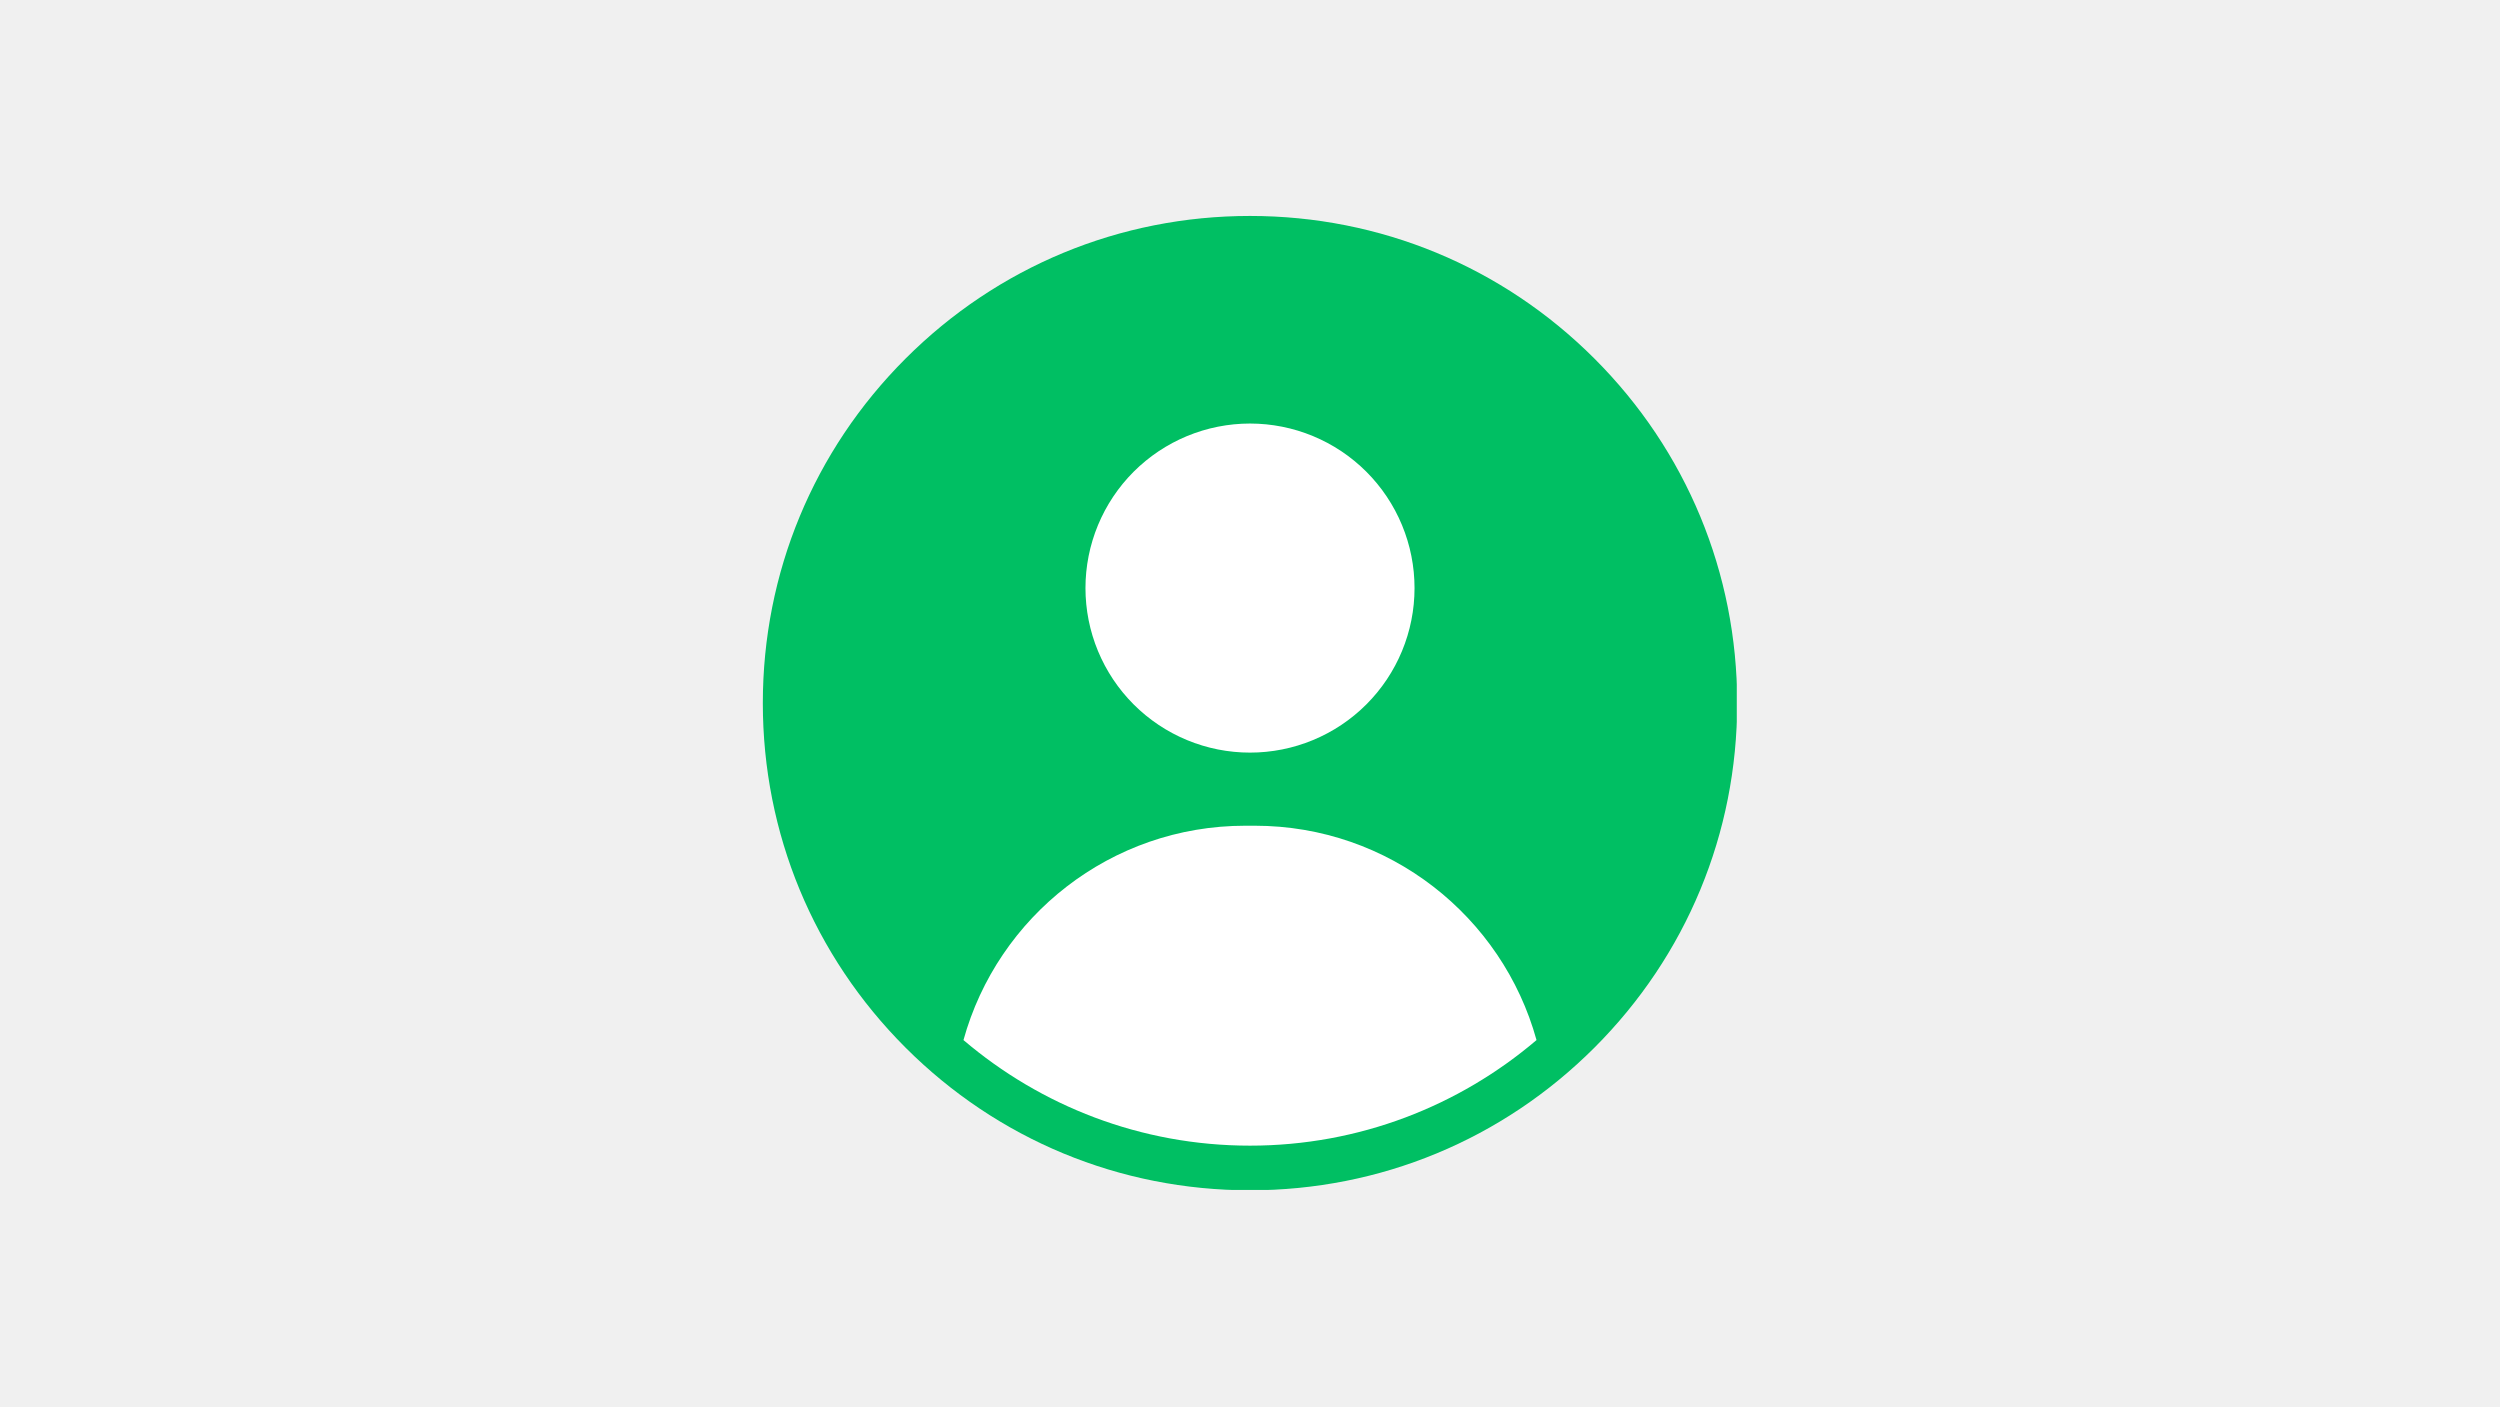
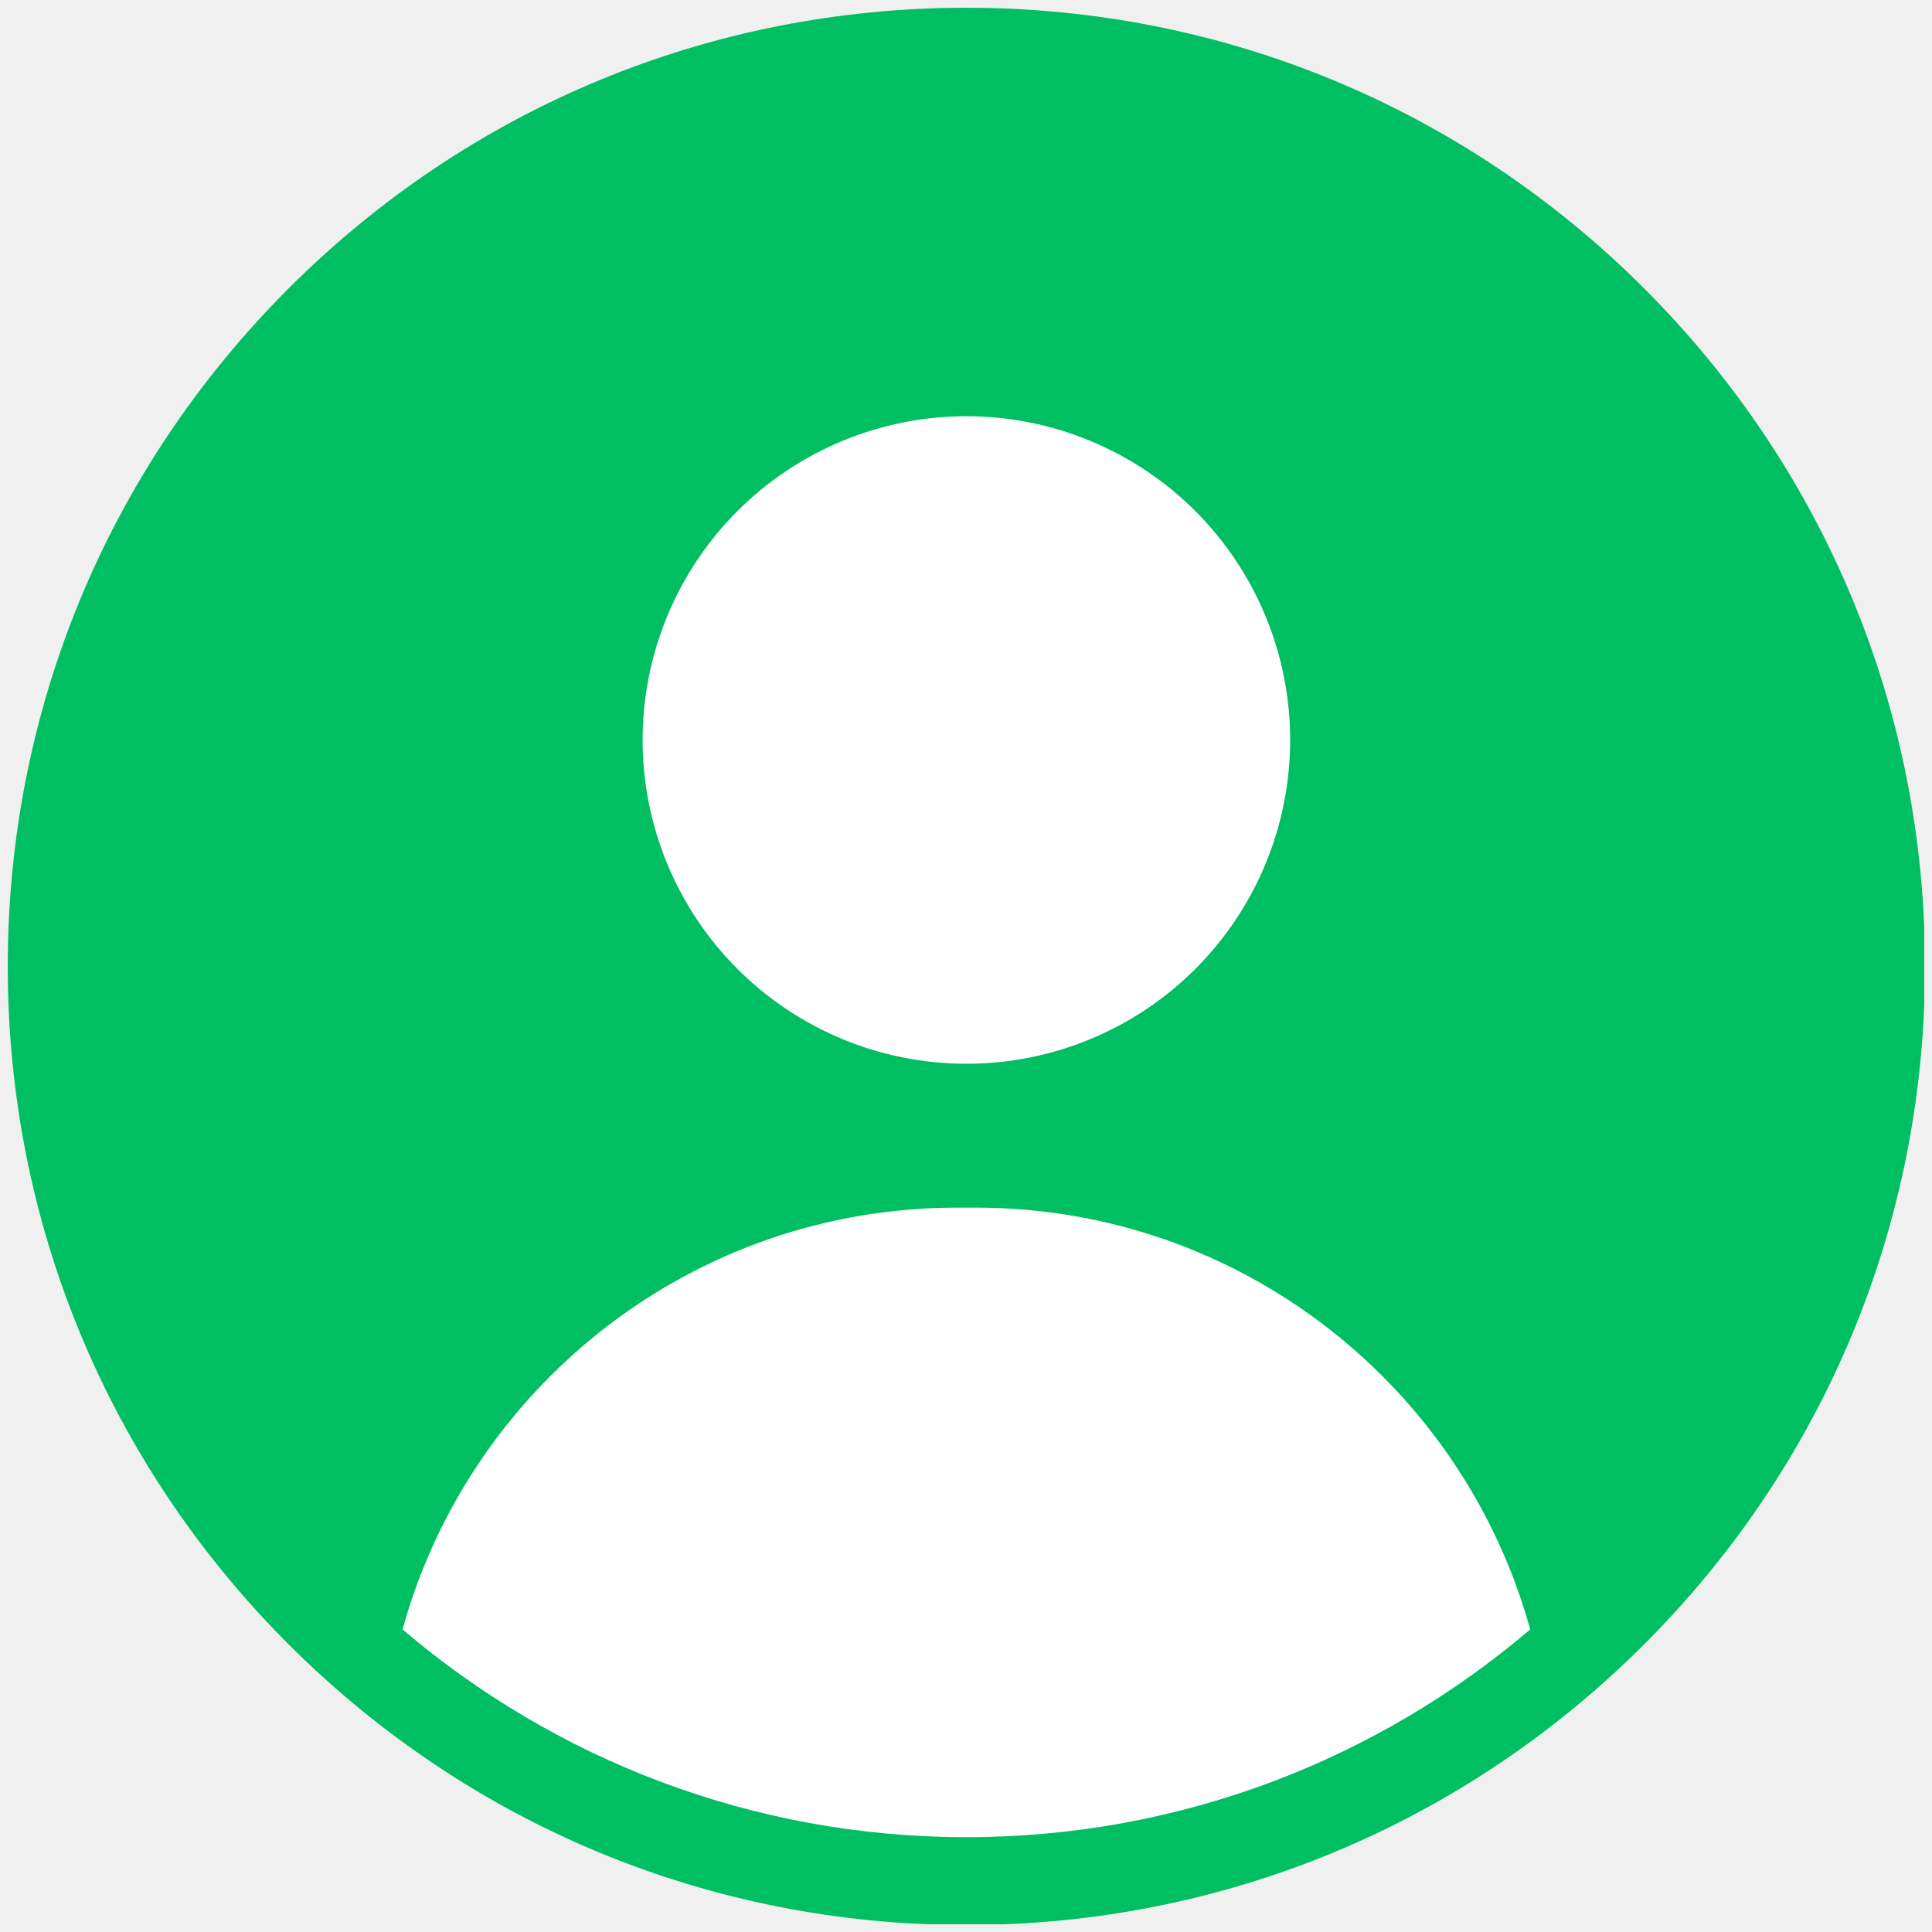
- <svg xmlns="http://www.w3.org/2000/svg" width="1920" zoomAndPan="magnify" viewBox="0 0 1440 810" height="1080" preserveAspectRatio="xMidYMid meet" version="1.0">
-   <defs>
+ <svg xmlns="http://www.w3.org/2000/svg" width="1000" zoomAndPan="magnify" viewBox="0 0 750 750" height="1000" preserveAspectRatio="xMidYMid" version="1.0" id="svg4">
+   <defs id="defs1">
    <clipPath id="bd356e86d6">
-       <path d="M 439.387 124.387 L 1000.387 124.387 L 1000.387 685.387 L 439.387 685.387 Z M 439.387 124.387 " clip-rule="nonzero" />
+       <path d="m 439.387,124.387 h 561 v 561 H 439.387 Z m 0,0" clip-rule="nonzero" id="path1" />
    </clipPath>
  </defs>
-   <g clip-path="url(#bd356e86d6)">
-     <path fill="#00bf63" d="M 918.418 206.574 C 865.422 153.574 794.953 124.387 719.996 124.387 C 645.039 124.387 574.574 153.574 521.574 206.574 C 468.574 259.574 439.387 330.047 439.387 404.996 C 439.387 479.949 468.574 550.422 521.574 603.418 C 574.574 656.418 645.039 685.609 719.996 685.609 C 794.953 685.609 865.422 656.418 918.418 603.418 C 971.418 550.422 1000.609 479.953 1000.609 404.996 C 1000.609 330.039 971.418 259.574 918.418 206.574 Z M 918.418 206.574 " fill-opacity="1" fill-rule="nonzero" />
+   <g id="g7" transform="translate(1.127872,-0.7471364)">
+     <g clip-path="url(#bd356e86d6)" id="g2" transform="matrix(1.326193,0,0,1.326193,-580.8366,-161.2108)">
+       <path fill="#00bf63" d="m 918.418,206.574 c -52.996,-53 -123.465,-82.188 -198.422,-82.188 -74.957,0 -145.422,29.188 -198.422,82.188 -53,53 -82.188,123.473 -82.188,198.422 0,74.953 29.188,145.426 82.188,198.422 53,53 123.465,82.191 198.422,82.191 74.957,0 145.426,-29.191 198.422,-82.191 53,-52.996 82.191,-123.465 82.191,-198.422 0,-74.957 -29.191,-145.422 -82.191,-198.422 z m 0,0" fill-opacity="1" fill-rule="nonzero" id="path2" />
+     </g>
+     <path fill="#ffffff" d="m 462.898,199.136 c 1.451,1.456 2.87,2.948 4.253,4.471 1.378,1.523 2.725,3.082 4.025,4.673 1.305,1.59 2.575,3.207 3.797,4.859 1.228,1.653 2.409,3.336 3.554,5.046 1.14,1.71 2.243,3.45 3.3,5.212 1.057,1.767 2.072,3.554 3.041,5.367 0.969,1.813 1.891,3.652 2.772,5.512 0.881,1.86 1.715,3.74 2.502,5.641 0.787,1.896 1.528,3.818 2.217,5.755 0.694,1.932 1.342,3.885 1.937,5.854 0.596,1.969 1.145,3.953 1.647,5.947 0.497,1.994 0.948,3.999 1.347,6.02 0.404,2.015 0.756,4.041 1.057,6.077 0.3,2.036 0.554,4.077 0.756,6.123 0.202,2.046 0.352,4.098 0.451,6.154 0.104,2.051 0.155,4.108 0.155,6.165 0,2.057 -0.052,4.113 -0.155,6.17 -0.098,2.051 -0.249,4.103 -0.451,6.149 -0.202,2.046 -0.456,4.087 -0.756,6.123 -0.3,2.036 -0.653,4.061 -1.057,6.077 -0.399,2.02 -0.85,4.025 -1.347,6.02 -0.503,1.994 -1.052,3.979 -1.647,5.947 -0.596,1.969 -1.243,3.922 -1.937,5.859 -0.689,1.932 -1.43,3.854 -2.217,5.755 -0.787,1.901 -1.621,3.776 -2.502,5.636 -0.881,1.86 -1.803,3.699 -2.772,5.512 -0.969,1.813 -1.984,3.606 -3.041,5.367 -1.057,1.767 -2.16,3.502 -3.3,5.212 -1.145,1.71 -2.326,3.393 -3.554,5.046 -1.223,1.653 -2.492,3.274 -3.797,4.864 -1.3,1.59 -2.647,3.145 -4.025,4.668 -1.383,1.523 -2.803,3.015 -4.253,4.471 -1.456,1.456 -2.948,2.87 -4.471,4.253 -1.523,1.383 -3.082,2.725 -4.673,4.03 -1.59,1.305 -3.212,2.569 -4.859,3.792 -1.653,1.228 -3.336,2.409 -5.046,3.554 -1.71,1.145 -3.45,2.243 -5.212,3.3 -1.767,1.057 -3.554,2.072 -5.367,3.041 -1.813,0.969 -3.652,1.896 -5.512,2.772 -1.86,0.881 -3.74,1.715 -5.641,2.502 -1.896,0.787 -3.818,1.528 -5.755,2.222 -1.932,0.689 -3.885,1.337 -5.854,1.932 -1.969,0.596 -3.953,1.145 -5.947,1.647 -1.994,0.497 -3.999,0.948 -6.02,1.352 -2.015,0.399 -4.041,0.751 -6.077,1.052 -2.036,0.306 -4.077,0.554 -6.123,0.756 -2.046,0.202 -4.098,0.352 -6.154,0.456 -2.051,0.098 -4.108,0.15 -6.165,0.15 -2.057,0 -4.113,-0.052 -6.17,-0.15 -2.051,-0.104 -4.103,-0.254 -6.149,-0.456 -2.046,-0.202 -4.087,-0.451 -6.123,-0.756 -2.036,-0.3 -4.061,-0.653 -6.077,-1.052 -2.02,-0.404 -4.025,-0.855 -6.02,-1.352 -1.994,-0.502 -3.979,-1.052 -5.947,-1.647 -1.969,-0.596 -3.922,-1.243 -5.859,-1.932 -1.937,-0.694 -3.854,-1.435 -5.755,-2.222 -1.901,-0.787 -3.777,-1.621 -5.636,-2.502 -1.86,-0.875 -3.699,-1.803 -5.512,-2.772 -1.813,-0.969 -3.606,-1.984 -5.367,-3.041 -1.767,-1.057 -3.502,-2.155 -5.212,-3.3 -1.71,-1.145 -3.393,-2.326 -5.046,-3.554 -1.653,-1.223 -3.274,-2.487 -4.864,-3.792 -1.59,-1.306 -3.145,-2.647 -4.668,-4.03 -1.528,-1.383 -3.015,-2.797 -4.471,-4.253 -1.456,-1.456 -2.87,-2.948 -4.253,-4.471 -1.383,-1.523 -2.725,-3.077 -4.03,-4.668 -1.305,-1.59 -2.57,-3.212 -3.792,-4.864 -1.228,-1.653 -2.409,-3.336 -3.554,-5.046 -1.145,-1.71 -2.243,-3.445 -3.3,-5.212 -1.057,-1.761 -2.072,-3.554 -3.041,-5.367 -0.969,-1.813 -1.896,-3.652 -2.772,-5.512 -0.881,-1.86 -1.715,-3.735 -2.502,-5.636 -0.787,-1.901 -1.528,-3.823 -2.222,-5.755 -0.689,-1.938 -1.337,-3.89 -1.932,-5.859 -0.596,-1.968 -1.145,-3.953 -1.647,-5.947 -0.497,-1.994 -0.948,-3.999 -1.352,-6.02 -0.399,-2.015 -0.751,-4.041 -1.052,-6.077 -0.306,-2.036 -0.554,-4.077 -0.756,-6.123 -0.202,-2.046 -0.352,-4.098 -0.456,-6.149 -0.098,-2.057 -0.15,-4.113 -0.15,-6.17 0,-2.057 0.052,-4.113 0.15,-6.165 0.104,-2.057 0.254,-4.108 0.456,-6.154 0.202,-2.046 0.451,-4.087 0.756,-6.123 0.3,-2.036 0.653,-4.061 1.052,-6.077 0.404,-2.02 0.855,-4.025 1.352,-6.02 0.503,-1.994 1.052,-3.979 1.647,-5.947 0.596,-1.968 1.243,-3.922 1.932,-5.854 0.694,-1.937 1.435,-3.859 2.222,-5.755 0.787,-1.901 1.621,-3.782 2.502,-5.641 0.875,-1.86 1.803,-3.699 2.772,-5.512 0.969,-1.813 1.984,-3.6 3.041,-5.367 1.057,-1.761 2.155,-3.502 3.3,-5.212 1.145,-1.71 2.326,-3.393 3.554,-5.046 1.223,-1.653 2.487,-3.269 3.792,-4.859 1.305,-1.59 2.647,-3.15 4.03,-4.673 1.383,-1.523 2.797,-3.015 4.253,-4.471 1.456,-1.45 2.942,-2.87 4.471,-4.253 1.523,-1.378 3.077,-2.725 4.668,-4.025 1.59,-1.306 3.212,-2.575 4.864,-3.797 1.653,-1.228 3.336,-2.409 5.046,-3.554 1.71,-1.14 3.445,-2.243 5.212,-3.3 1.761,-1.057 3.554,-2.072 5.367,-3.041 1.813,-0.969 3.652,-1.891 5.512,-2.772 1.86,-0.881 3.735,-1.715 5.636,-2.502 1.901,-0.787 3.818,-1.528 5.755,-2.217 1.937,-0.694 3.891,-1.342 5.859,-1.937 1.969,-0.596 3.953,-1.145 5.947,-1.647 1.994,-0.497 3.999,-0.948 6.02,-1.347 2.015,-0.404 4.041,-0.756 6.077,-1.057 2.036,-0.3 4.077,-0.554 6.123,-0.756 2.046,-0.202 4.098,-0.352 6.149,-0.451 2.057,-0.104 4.113,-0.155 6.17,-0.155 2.057,0 4.113,0.052 6.165,0.155 2.057,0.098 4.108,0.249 6.154,0.451 2.046,0.202 4.087,0.456 6.123,0.756 2.036,0.3 4.061,0.653 6.077,1.057 2.02,0.399 4.025,0.85 6.02,1.347 1.994,0.502 3.979,1.052 5.947,1.647 1.969,0.596 3.922,1.243 5.854,1.937 1.937,0.689 3.859,1.43 5.755,2.217 1.901,0.787 3.782,1.621 5.641,2.502 1.86,0.881 3.699,1.803 5.512,2.772 1.813,0.969 3.6,1.984 5.367,3.041 1.761,1.057 3.502,2.16 5.212,3.3 1.71,1.145 3.393,2.326 5.046,3.554 1.653,1.223 3.269,2.492 4.859,3.797 1.59,1.3 3.15,2.647 4.673,4.025 1.523,1.383 3.015,2.803 4.471,4.253 z m 0,0" fill-opacity="1" fill-rule="nonzero" id="path3" style="stroke-width:1.326" />
+     <path fill="#ffffff" d="m 377.654,469.549 h -7.263 c -102.697,0 -189.179,69.33 -215.242,163.743 59.021,50.261 135.458,80.644 218.868,80.644 83.415,0 159.853,-30.383 218.874,-80.644 C 566.828,538.89 480.351,469.549 377.649,469.549 Z m 0,0" fill-opacity="1" fill-rule="nonzero" id="path4" style="stroke-width:1.326" />
  </g>
-   <path fill="#ffffff" d="M 787.016 271.715 C 788.109 272.812 789.18 273.938 790.223 275.086 C 791.262 276.234 792.277 277.41 793.258 278.609 C 794.242 279.809 795.199 281.027 796.121 282.273 C 797.047 283.52 797.938 284.789 798.801 286.078 C 799.66 287.367 800.492 288.68 801.289 290.008 C 802.086 291.34 802.852 292.688 803.582 294.055 C 804.312 295.422 805.008 296.809 805.672 298.211 C 806.336 299.613 806.965 301.031 807.559 302.465 C 808.152 303.895 808.711 305.344 809.23 306.805 C 809.754 308.262 810.242 309.734 810.691 311.219 C 811.141 312.703 811.555 314.199 811.934 315.703 C 812.309 317.207 812.648 318.719 812.949 320.242 C 813.254 321.762 813.52 323.289 813.746 324.824 C 813.973 326.359 814.164 327.898 814.316 329.441 C 814.469 330.984 814.582 332.531 814.656 334.082 C 814.734 335.629 814.773 337.18 814.773 338.73 C 814.773 340.281 814.734 341.832 814.656 343.383 C 814.582 344.93 814.469 346.477 814.316 348.02 C 814.164 349.562 813.973 351.102 813.746 352.637 C 813.52 354.172 813.254 355.699 812.949 357.219 C 812.648 358.742 812.309 360.254 811.934 361.758 C 811.555 363.262 811.141 364.758 810.691 366.242 C 810.242 367.727 809.754 369.199 809.23 370.66 C 808.711 372.117 808.152 373.566 807.559 375 C 806.965 376.434 806.336 377.848 805.672 379.25 C 805.008 380.652 804.312 382.039 803.582 383.406 C 802.852 384.773 802.086 386.125 801.289 387.453 C 800.492 388.785 799.66 390.094 798.801 391.383 C 797.938 392.672 797.047 393.941 796.121 395.188 C 795.199 396.434 794.242 397.656 793.258 398.855 C 792.277 400.055 791.262 401.227 790.223 402.375 C 789.18 403.523 788.109 404.648 787.016 405.746 C 785.918 406.844 784.793 407.91 783.645 408.953 C 782.496 409.996 781.32 411.008 780.121 411.992 C 778.922 412.977 777.699 413.93 776.457 414.852 C 775.211 415.777 773.941 416.668 772.652 417.531 C 771.363 418.395 770.051 419.223 768.723 420.02 C 767.391 420.816 766.043 421.582 764.676 422.312 C 763.309 423.043 761.922 423.742 760.52 424.402 C 759.117 425.066 757.699 425.695 756.266 426.289 C 754.836 426.883 753.387 427.441 751.926 427.965 C 750.469 428.484 748.996 428.973 747.512 429.422 C 746.027 429.871 744.531 430.285 743.027 430.664 C 741.523 431.039 740.012 431.379 738.488 431.684 C 736.969 431.984 735.441 432.25 733.906 432.477 C 732.371 432.707 730.832 432.895 729.289 433.047 C 727.746 433.199 726.199 433.312 724.648 433.391 C 723.102 433.465 721.551 433.504 720 433.504 C 718.449 433.504 716.898 433.465 715.348 433.391 C 713.801 433.312 712.254 433.199 710.711 433.047 C 709.168 432.895 707.629 432.707 706.094 432.477 C 704.559 432.25 703.031 431.984 701.512 431.684 C 699.988 431.379 698.477 431.039 696.973 430.664 C 695.469 430.285 693.973 429.871 692.488 429.422 C 691.004 428.973 689.531 428.484 688.07 427.965 C 686.609 427.441 685.164 426.883 683.73 426.289 C 682.297 425.695 680.883 425.066 679.48 424.402 C 678.078 423.742 676.691 423.043 675.324 422.312 C 673.957 421.582 672.605 420.816 671.277 420.02 C 669.945 419.223 668.637 418.395 667.348 417.531 C 666.059 416.668 664.789 415.777 663.543 414.852 C 662.297 413.93 661.074 412.977 659.875 411.992 C 658.676 411.008 657.504 409.996 656.355 408.953 C 655.203 407.91 654.082 406.844 652.984 405.746 C 651.887 404.648 650.82 403.523 649.777 402.375 C 648.734 401.227 647.723 400.055 646.738 398.855 C 645.754 397.656 644.801 396.434 643.879 395.188 C 642.953 393.941 642.062 392.672 641.199 391.383 C 640.336 390.094 639.508 388.785 638.711 387.453 C 637.914 386.125 637.148 384.773 636.418 383.406 C 635.688 382.039 634.988 380.652 634.328 379.25 C 633.664 377.848 633.035 376.434 632.441 375 C 631.848 373.566 631.289 372.117 630.766 370.66 C 630.246 369.199 629.758 367.727 629.309 366.242 C 628.859 364.758 628.445 363.262 628.066 361.758 C 627.691 360.254 627.352 358.742 627.047 357.219 C 626.746 355.699 626.48 354.172 626.254 352.637 C 626.023 351.102 625.836 349.562 625.684 348.02 C 625.531 346.477 625.418 344.93 625.34 343.383 C 625.266 341.832 625.227 340.281 625.227 338.73 C 625.227 337.18 625.266 335.629 625.34 334.082 C 625.418 332.531 625.531 330.984 625.684 329.441 C 625.836 327.898 626.023 326.359 626.254 324.824 C 626.48 323.289 626.746 321.762 627.047 320.242 C 627.352 318.719 627.691 317.207 628.066 315.703 C 628.445 314.199 628.859 312.703 629.309 311.219 C 629.758 309.734 630.246 308.262 630.766 306.805 C 631.289 305.344 631.848 303.895 632.441 302.465 C 633.035 301.031 633.664 299.613 634.328 298.211 C 634.988 296.809 635.688 295.422 636.418 294.055 C 637.148 292.688 637.914 291.34 638.711 290.008 C 639.508 288.68 640.336 287.367 641.199 286.078 C 642.062 284.789 642.953 283.52 643.879 282.273 C 644.801 281.027 645.754 279.809 646.738 278.609 C 647.723 277.41 648.734 276.234 649.777 275.086 C 650.82 273.938 651.887 272.812 652.984 271.715 C 654.082 270.621 655.203 269.551 656.355 268.508 C 657.504 267.469 658.676 266.453 659.875 265.473 C 661.074 264.488 662.297 263.531 663.543 262.609 C 664.789 261.684 666.059 260.793 667.348 259.93 C 668.637 259.07 669.945 258.238 671.277 257.441 C 672.605 256.645 673.957 255.879 675.324 255.148 C 676.691 254.418 678.078 253.723 679.48 253.059 C 680.883 252.395 682.297 251.766 683.73 251.172 C 685.164 250.578 686.609 250.02 688.07 249.5 C 689.531 248.977 691.004 248.488 692.488 248.039 C 693.973 247.59 695.469 247.176 696.973 246.797 C 698.477 246.422 699.988 246.082 701.512 245.781 C 703.031 245.477 704.559 245.211 706.094 244.984 C 707.629 244.758 709.168 244.566 710.711 244.414 C 712.254 244.262 713.801 244.148 715.348 244.074 C 716.898 243.996 718.449 243.957 720 243.957 C 721.551 243.957 723.102 243.996 724.648 244.074 C 726.199 244.148 727.746 244.262 729.289 244.414 C 730.832 244.566 732.371 244.758 733.906 244.984 C 735.441 245.211 736.969 245.477 738.488 245.781 C 740.012 246.082 741.523 246.422 743.027 246.797 C 744.531 247.176 746.027 247.59 747.512 248.039 C 748.996 248.488 750.469 248.977 751.926 249.5 C 753.387 250.02 754.836 250.578 756.266 251.172 C 757.699 251.766 759.117 252.395 760.52 253.059 C 761.922 253.723 763.309 254.418 764.676 255.148 C 766.043 255.879 767.391 256.645 768.723 257.441 C 770.051 258.238 771.363 259.07 772.652 259.93 C 773.941 260.793 775.211 261.684 776.457 262.609 C 777.703 263.531 778.922 264.488 780.121 265.473 C 781.32 266.453 782.496 267.469 783.645 268.508 C 784.793 269.551 785.918 270.621 787.016 271.715 Z M 787.016 271.715 " fill-opacity="1" fill-rule="nonzero" />
-   <path fill="#ffffff" d="M 722.738 475.617 L 717.262 475.617 C 639.824 475.617 574.613 527.895 554.961 599.086 C 599.465 636.984 657.102 659.895 719.996 659.895 C 782.895 659.895 840.531 636.984 885.035 599.086 C 865.383 527.902 800.176 475.617 722.734 475.617 Z M 722.738 475.617 " fill-opacity="1" fill-rule="nonzero" />
</svg>
